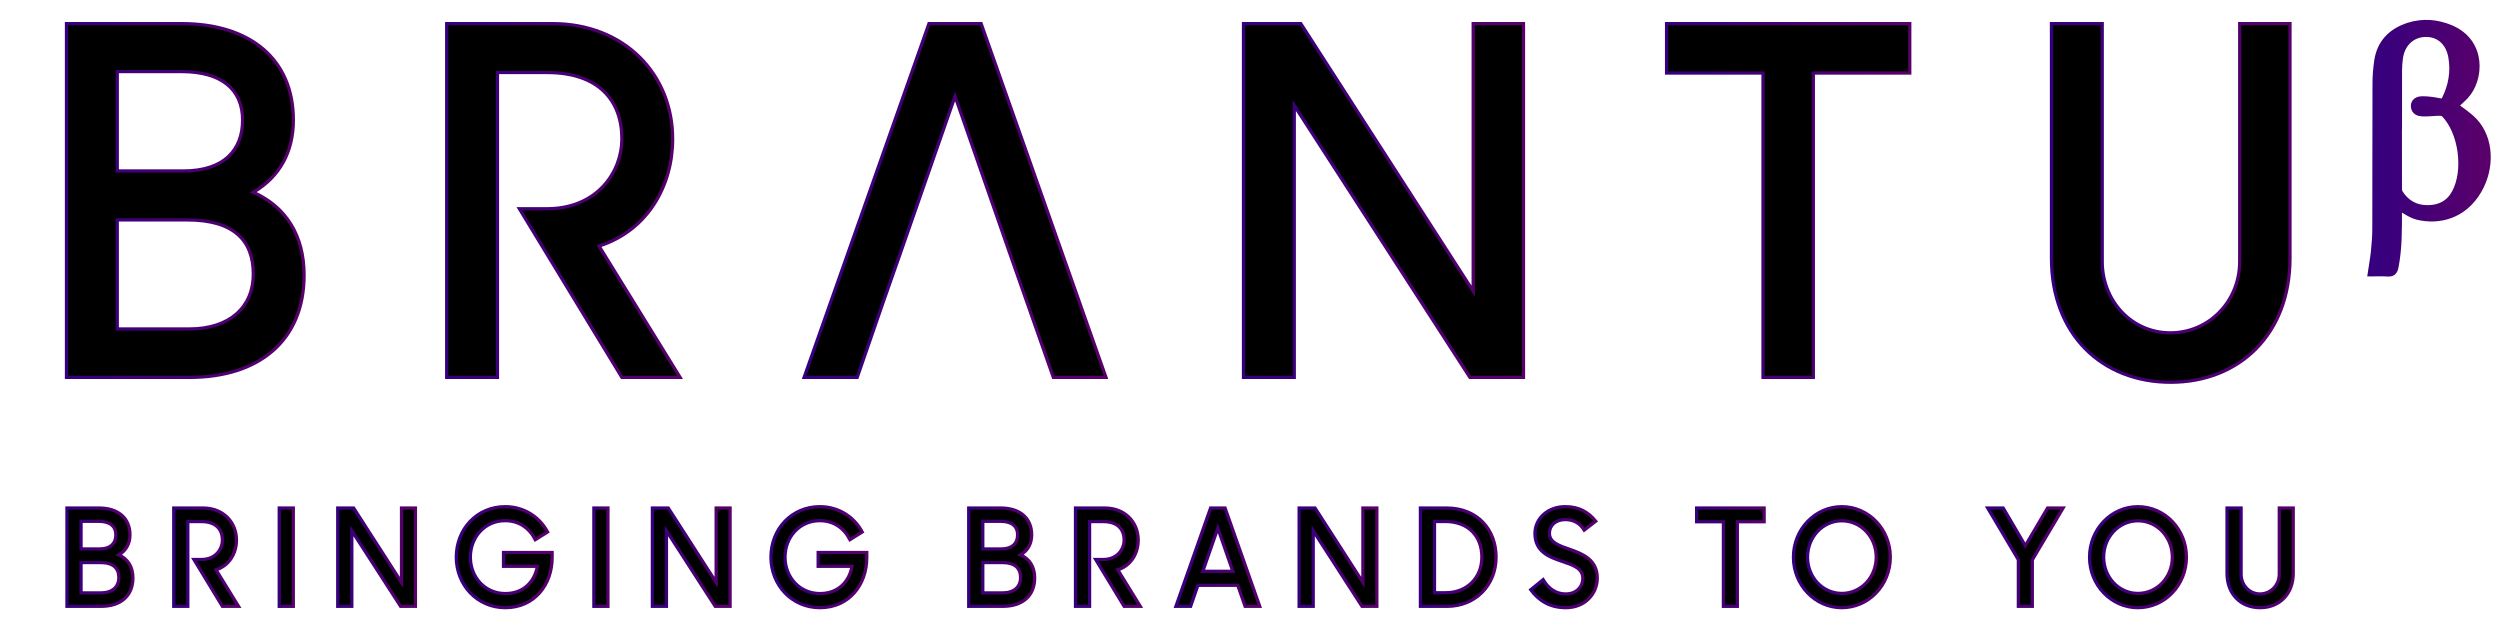
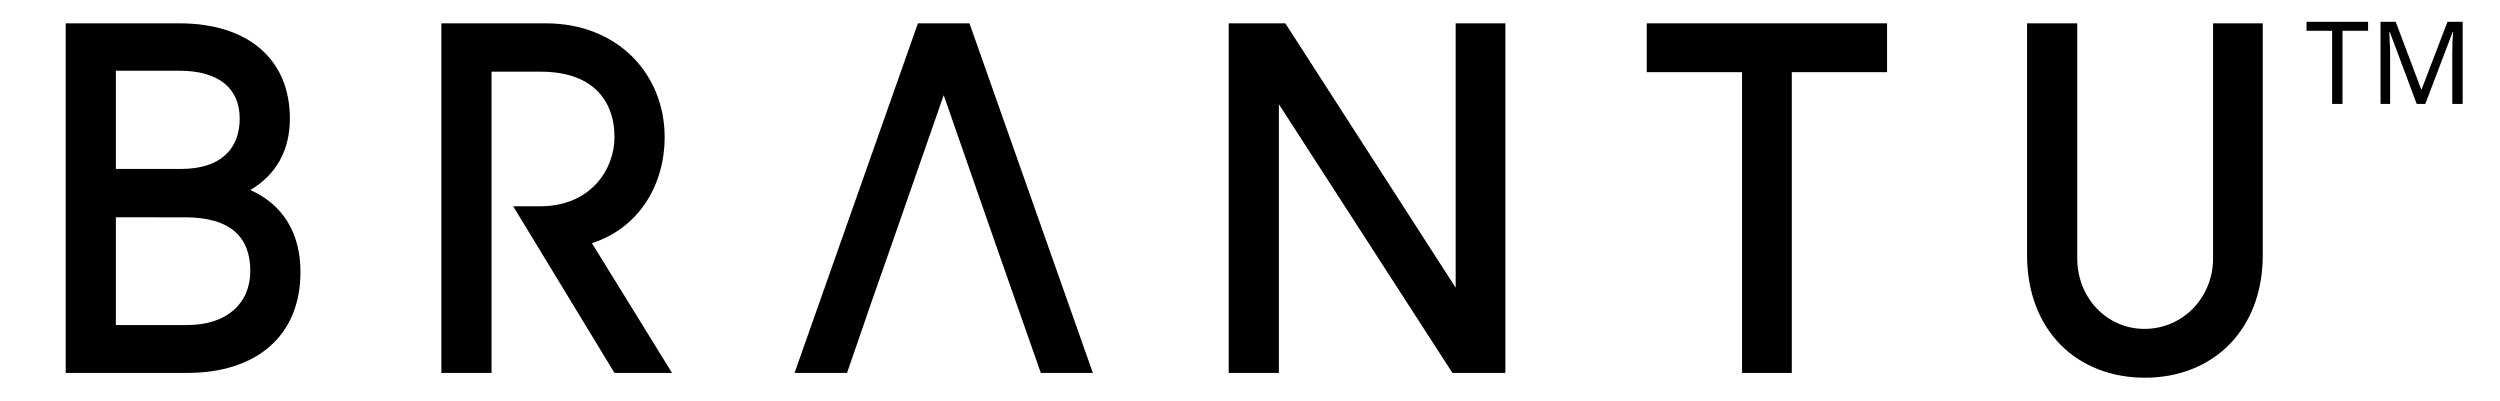
- <svg xmlns="http://www.w3.org/2000/svg" version="1.1" id="Layer_1" x="0px" y="0px" width="193.151px" height="48.226px" viewBox="0 0 193.151 48.226" enable-background="new 0 0 193.151 48.226" xml:space="preserve">
+ <svg xmlns="http://www.w3.org/2000/svg" version="1.1" id="Layer_1" x="0px" y="0px" width="195.475px" height="31.302px" viewBox="0 0 195.475 31.302" enable-background="new 0 0 195.475 31.302" xml:space="preserve">
  <g>
-     <linearGradient id="SVGID_1_" gradientUnits="userSpaceOnUse" x1="-53.989" y1="96.235" x2="-35.381" y2="96.235" gradientTransform="matrix(1 0 0 -1 59 111.726)">
-       <stop offset="0" style="stop-color:#34007F" />
-       <stop offset="1" style="stop-color:#5A006A" />
-     </linearGradient>
-     <path stroke="url(#SVGID_1_)" stroke-width="0.25" stroke-miterlimit="10" d="M19.57,14.855c2.052-1.198,3.096-3.145,3.096-5.579   c0-4.681-3.312-7.452-8.639-7.452H5.136v27.334h9.503c5.364,0,8.855-2.845,8.855-7.9C23.494,18.188,22.09,15.978,19.57,14.855z    M9.06,5.531h4.967c3.096,0,4.715,1.386,4.715,3.745c0,2.285-1.404,3.932-4.571,3.932H9.06V5.531z M14.639,25.415H9.06V16.99   l5.399,0.001c3.635,0,5.111,1.609,5.111,4.193C19.57,23.729,17.734,25.415,14.639,25.415z" />
-     <linearGradient id="SVGID_2_" gradientUnits="userSpaceOnUse" x1="-24.614" y1="96.235" x2="-6.23" y2="96.235" gradientTransform="matrix(1 0 0 -1 59 111.726)">
-       <stop offset="0" style="stop-color:#34007F" />
-       <stop offset="1" style="stop-color:#5A006A" />
-     </linearGradient>
-     <path stroke="url(#SVGID_2_)" stroke-width="0.25" stroke-miterlimit="10" d="M46.282,19.011c3.745-1.198,5.688-4.643,5.688-8.275   c0-4.98-3.708-8.912-9.287-8.912h-8.171h-0.001v27.334h3.924V5.605h3.852c3.852,0,5.759,2.06,5.759,5.13   c0,2.509-1.871,5.393-5.795,5.393h-2.124l7.919,13.03h4.5L46.282,19.011z" />
-     <linearGradient id="SVGID_3_" gradientUnits="userSpaceOnUse" x1="36.947" y1="96.234" x2="58.831" y2="96.234" gradientTransform="matrix(1 0 0 -1 59 111.726)">
-       <stop offset="0" style="stop-color:#34007F" />
-       <stop offset="1" style="stop-color:#5A006A" />
-     </linearGradient>
-     <polygon stroke="url(#SVGID_3_)" stroke-width="0.25" stroke-miterlimit="10" points="113.818,22.494 100.5,1.824 96.072,1.824    96.072,29.159 99.996,29.159 99.996,8.152 113.566,29.159 117.706,29.159 117.706,1.824 113.818,1.824  " />
-     <linearGradient id="SVGID_4_" gradientUnits="userSpaceOnUse" x1="69.635" y1="96.234" x2="88.675" y2="96.234" gradientTransform="matrix(1 0 0 -1 59 111.726)">
-       <stop offset="0" style="stop-color:#34007F" />
-       <stop offset="1" style="stop-color:#5A006A" />
-     </linearGradient>
-     <polygon stroke="url(#SVGID_4_)" stroke-width="0.25" stroke-miterlimit="10" points="128.76,5.643 136.211,5.643 136.211,29.159    140.099,29.159 140.099,5.643 147.55,5.643 147.55,1.824 128.76,1.824  " />
-     <linearGradient id="SVGID_5_" gradientUnits="userSpaceOnUse" x1="99.371" y1="96.047" x2="118.051" y2="96.047" gradientTransform="matrix(1 0 0 -1 59 111.726)">
-       <stop offset="0" style="stop-color:#34007F" />
-       <stop offset="1" style="stop-color:#5A006A" />
-     </linearGradient>
-     <path stroke="url(#SVGID_5_)" stroke-width="0.25" stroke-miterlimit="10" d="M176.926,19.948V1.824h-3.887V20.21   c0,3.033-2.34,5.505-5.363,5.505c-2.988,0-5.256-2.472-5.256-5.505V1.824h-3.924v18.124c0,5.879,3.887,9.585,9.215,9.585   C173.003,29.533,176.926,25.827,176.926,19.948z" />
-     <linearGradient id="SVGID_6_" gradientUnits="userSpaceOnUse" x1="2.949" y1="96.234" x2="26.627" y2="96.234" gradientTransform="matrix(1 0 0 -1 59 111.726)">
-       <stop offset="0" style="stop-color:#34007F" />
-       <stop offset="1" style="stop-color:#5A006A" />
-     </linearGradient>
-     <polygon stroke="url(#SVGID_6_)" stroke-width="0.25" stroke-miterlimit="10" points="75.803,1.824 71.772,1.824 62.126,29.159    66.229,29.159 68.245,23.318 69.612,19.423 73.788,7.441 77.963,19.423 79.331,23.318 81.382,29.159 85.45,29.159  " />
-     <linearGradient id="SVGID_7_" gradientUnits="userSpaceOnUse" x1="-53.952" y1="68.679" x2="-48.605" y2="68.679" gradientTransform="matrix(1 0 0 -1 59 111.726)">
-       <stop offset="0" style="stop-color:#34007F" />
-       <stop offset="1" style="stop-color:#5A006A" />
-     </linearGradient>
-     <path stroke="url(#SVGID_7_)" stroke-width="0.25" stroke-miterlimit="10" d="M9.181,42.87c0.57-0.333,0.86-0.874,0.86-1.55   c0-1.301-0.92-2.071-2.399-2.071H5.173v7.596h2.639c1.489,0,2.458-0.791,2.458-2.195C10.27,43.797,9.881,43.182,9.181,42.87z    M6.263,40.279h1.379c0.859,0,1.309,0.385,1.309,1.041c0,0.635-0.39,1.092-1.269,1.092H6.263V40.279z M7.812,45.805H6.263v-2.341   h1.499c1.009,0,1.419,0.447,1.419,1.165C9.181,45.337,8.671,45.805,7.812,45.805z" />
-     <linearGradient id="SVGID_8_" gradientUnits="userSpaceOnUse" x1="-45.702" y1="68.678" x2="-40.345" y2="68.678" gradientTransform="matrix(1 0 0 -1 59 111.726)">
-       <stop offset="0" style="stop-color:#34007F" />
-       <stop offset="1" style="stop-color:#5A006A" />
-     </linearGradient>
-     <path stroke="url(#SVGID_8_)" stroke-width="0.25" stroke-miterlimit="10" d="M18.271,41.726c0-1.384-1.03-2.477-2.579-2.477   h-2.269v7.597h1.089V40.3h1.07c1.07,0,1.599,0.572,1.599,1.426c0,0.697-0.52,1.499-1.609,1.499h-0.59l2.199,3.621h1.25l-1.739-2.82   C17.731,43.693,18.271,42.736,18.271,41.726z" />
-     <linearGradient id="SVGID_9_" gradientUnits="userSpaceOnUse" x1="-37.552" y1="68.678" x2="-36.213" y2="68.678" gradientTransform="matrix(1 0 0 -1 59 111.726)">
-       <stop offset="0" style="stop-color:#34007F" />
-       <stop offset="1" style="stop-color:#5A006A" />
-     </linearGradient>
-     <rect x="21.573" y="39.249" stroke="url(#SVGID_9_)" stroke-width="0.25" stroke-miterlimit="10" width="1.089" height="7.597" />
-     <linearGradient id="SVGID_10_" gradientUnits="userSpaceOnUse" x1="-33.032" y1="68.678" x2="-26.777" y2="68.678" gradientTransform="matrix(1 0 0 -1 59 111.726)">
-       <stop offset="0" style="stop-color:#34007F" />
-       <stop offset="1" style="stop-color:#5A006A" />
-     </linearGradient>
-     <polygon stroke="url(#SVGID_10_)" stroke-width="0.25" stroke-miterlimit="10" points="31.019,44.993 27.322,39.249 26.093,39.249    26.093,46.846 27.182,46.846 27.182,41.008 30.95,46.846 32.098,46.846 32.098,39.249 31.019,39.249  " />
-     <linearGradient id="SVGID_11_" gradientUnits="userSpaceOnUse" x1="-23.873" y1="68.678" x2="-16.216" y2="68.678" gradientTransform="matrix(1 0 0 -1 59 111.726)">
-       <stop offset="0" style="stop-color:#34007F" />
-       <stop offset="1" style="stop-color:#5A006A" />
-     </linearGradient>
-     <path stroke="url(#SVGID_11_)" stroke-width="0.25" stroke-miterlimit="10" d="M38.901,43.755h2.618   c-0.23,1.229-1.1,2.103-2.479,2.103c-1.569,0-2.698-1.26-2.698-2.811c0-1.54,1.109-2.819,2.688-2.819   c1.049,0,1.858,0.551,2.328,1.467l0.95-0.593c-0.63-1.166-1.819-1.957-3.278-1.957c-2.189,0-3.778,1.738-3.778,3.902   c0,2.123,1.589,3.903,3.789,3.903c2.268,0,3.618-1.8,3.618-3.861v-0.406h-3.758C38.901,42.683,38.901,43.755,38.901,43.755z" />
-     <linearGradient id="SVGID_12_" gradientUnits="userSpaceOnUse" x1="-13.242" y1="68.678" x2="-11.903" y2="68.678" gradientTransform="matrix(1 0 0 -1 59 111.726)">
-       <stop offset="0" style="stop-color:#34007F" />
-       <stop offset="1" style="stop-color:#5A006A" />
-     </linearGradient>
-     <rect x="45.883" y="39.249" stroke="url(#SVGID_12_)" stroke-width="0.25" stroke-miterlimit="10" width="1.089" height="7.597" />
-     <linearGradient id="SVGID_13_" gradientUnits="userSpaceOnUse" x1="-8.724" y1="68.678" x2="-2.467" y2="68.678" gradientTransform="matrix(1 0 0 -1 59 111.726)">
-       <stop offset="0" style="stop-color:#34007F" />
-       <stop offset="1" style="stop-color:#5A006A" />
-     </linearGradient>
-     <polygon stroke="url(#SVGID_13_)" stroke-width="0.25" stroke-miterlimit="10" points="55.329,44.993 51.631,39.249 50.402,39.249    50.401,46.846 51.491,46.846 51.491,41.008 55.259,46.846 56.408,46.846 56.408,39.249 55.329,39.249  " />
-     <linearGradient id="SVGID_14_" gradientUnits="userSpaceOnUse" x1="0.437" y1="68.678" x2="8.094" y2="68.678" gradientTransform="matrix(1 0 0 -1 59 111.726)">
-       <stop offset="0" style="stop-color:#34007F" />
-       <stop offset="1" style="stop-color:#5A006A" />
-     </linearGradient>
-     <path stroke="url(#SVGID_14_)" stroke-width="0.25" stroke-miterlimit="10" d="M63.211,43.755h2.618   c-0.23,1.229-1.1,2.103-2.479,2.103c-1.569,0-2.698-1.26-2.698-2.811c0-1.54,1.109-2.819,2.688-2.819   c1.049,0,1.858,0.551,2.328,1.467l0.95-0.593c-0.63-1.166-1.819-1.957-3.278-1.957c-2.189,0-3.778,1.738-3.778,3.902   c0,2.123,1.588,3.903,3.789,3.903c2.268,0,3.618-1.8,3.618-3.861v-0.406h-3.758C63.211,42.683,63.211,43.755,63.211,43.755z" />
-     <linearGradient id="SVGID_15_" gradientUnits="userSpaceOnUse" x1="15.717" y1="68.679" x2="21.065" y2="68.679" gradientTransform="matrix(1 0 0 -1 59 111.726)">
-       <stop offset="0" style="stop-color:#34007F" />
-       <stop offset="1" style="stop-color:#5A006A" />
-     </linearGradient>
-     <path stroke="url(#SVGID_15_)" stroke-width="0.25" stroke-miterlimit="10" d="M78.85,42.87c0.569-0.333,0.859-0.874,0.859-1.55   c0-1.301-0.919-2.071-2.398-2.071h-2.469v7.596h2.639c1.489,0,2.459-0.791,2.459-2.195C79.94,43.797,79.55,43.182,78.85,42.87z    M75.932,40.279h1.379c0.86,0,1.31,0.385,1.31,1.041c0,0.635-0.39,1.092-1.27,1.092h-1.419V40.279z M77.481,45.805h-1.549v-2.341   h1.499c1.009,0,1.419,0.447,1.419,1.165C78.85,45.337,78.34,45.805,77.481,45.805z" />
-     <linearGradient id="SVGID_16_" gradientUnits="userSpaceOnUse" x1="23.967" y1="68.678" x2="29.324" y2="68.678" gradientTransform="matrix(1 0 0 -1 59 111.726)">
-       <stop offset="0" style="stop-color:#34007F" />
-       <stop offset="1" style="stop-color:#5A006A" />
-     </linearGradient>
-     <path stroke="url(#SVGID_16_)" stroke-width="0.25" stroke-miterlimit="10" d="M87.94,41.726c0-1.384-1.029-2.477-2.579-2.477   h-2.269v7.597h1.09V40.3h1.069c1.07,0,1.599,0.572,1.599,1.426c0,0.697-0.519,1.499-1.608,1.499h-0.59l2.198,3.621h1.25   l-1.739-2.82C87.4,43.693,87.94,42.736,87.94,41.726z" />
-     <linearGradient id="SVGID_17_" gradientUnits="userSpaceOnUse" x1="31.674" y1="68.678" x2="38.505" y2="68.678" gradientTransform="matrix(1 0 0 -1 59 111.726)">
-       <stop offset="0" style="stop-color:#34007F" />
-       <stop offset="1" style="stop-color:#5A006A" />
-     </linearGradient>
-     <path stroke="url(#SVGID_17_)" stroke-width="0.25" stroke-miterlimit="10" d="M93.529,39.249l-2.678,7.597h1.139l0.56-1.623h3.079   l0.569,1.623h1.13l-2.679-7.597H93.529z M92.93,44.14l1.16-3.33l1.159,3.33H92.93z" />
-     <linearGradient id="SVGID_18_" gradientUnits="userSpaceOnUse" x1="41.245" y1="68.678" x2="47.502" y2="68.678" gradientTransform="matrix(1 0 0 -1 59 111.726)">
-       <stop offset="0" style="stop-color:#34007F" />
-       <stop offset="1" style="stop-color:#5A006A" />
-     </linearGradient>
-     <polygon stroke="url(#SVGID_18_)" stroke-width="0.25" stroke-miterlimit="10" points="105.298,44.993 101.6,39.249    100.371,39.249 100.37,46.846 101.46,46.846 101.46,41.008 105.228,46.846 106.377,46.846 106.377,39.249 105.298,39.249  " />
-     <linearGradient id="SVGID_19_" gradientUnits="userSpaceOnUse" x1="50.616" y1="68.678" x2="56.713" y2="68.678" gradientTransform="matrix(1 0 0 -1 59 111.726)">
-       <stop offset="0" style="stop-color:#34007F" />
-       <stop offset="1" style="stop-color:#5A006A" />
-     </linearGradient>
-     <path stroke="url(#SVGID_19_)" stroke-width="0.25" stroke-miterlimit="10" d="M111.76,39.249h-2.019v7.597h2.059   c2.189,0,3.788-1.634,3.788-3.799C115.588,40.894,114.129,39.249,111.76,39.249z M111.69,45.795h-0.859V40.29h0.819   c1.829,0,2.838,1.165,2.838,2.757C114.488,44.608,113.369,45.795,111.69,45.795z" />
-     <linearGradient id="SVGID_20_" gradientUnits="userSpaceOnUse" x1="59.09" y1="68.678" x2="64.532" y2="68.678" gradientTransform="matrix(1 0 0 -1 59 111.726)">
-       <stop offset="0" style="stop-color:#34007F" />
-       <stop offset="1" style="stop-color:#5A006A" />
-     </linearGradient>
-     <path stroke="url(#SVGID_20_)" stroke-width="0.25" stroke-miterlimit="10" d="M121.318,42.455   c-0.839-0.291-1.609-0.53-1.609-1.259c0-0.594,0.48-1.052,1.22-1.052c0.65,0,1.139,0.281,1.469,0.812l0.89-0.688   c-0.559-0.676-1.249-1.124-2.358-1.124c-1.35,0-2.339,0.916-2.339,2.071c0,1.395,1.07,1.811,2.059,2.144   c0.84,0.282,1.639,0.532,1.639,1.312c0,0.676-0.508,1.218-1.318,1.218c-0.74,0-1.319-0.386-1.749-1.104l-0.96,0.78   c0.62,0.833,1.468,1.385,2.716,1.386c1.509,0,2.429-1.114,2.429-2.279C123.407,43.257,122.317,42.809,121.318,42.455z" />
-     <linearGradient id="SVGID_21_" gradientUnits="userSpaceOnUse" x1="71.955" y1="68.678" x2="77.423" y2="68.678" gradientTransform="matrix(1 0 0 -1 59 111.726)">
-       <stop offset="0" style="stop-color:#34007F" />
-       <stop offset="1" style="stop-color:#5A006A" />
-     </linearGradient>
-     <polygon stroke="url(#SVGID_21_)" stroke-width="0.25" stroke-miterlimit="10" points="131.08,40.311 133.149,40.311    133.15,40.311 133.15,46.846 134.229,46.846 134.229,40.311 136.298,40.311 136.298,39.249 131.08,39.249  " />
-     <linearGradient id="SVGID_22_" gradientUnits="userSpaceOnUse" x1="79.436" y1="68.678" x2="87.172" y2="68.678" gradientTransform="matrix(1 0 0 -1 59 111.726)">
-       <stop offset="0" style="stop-color:#34007F" />
-       <stop offset="1" style="stop-color:#5A006A" />
-     </linearGradient>
-     <path stroke="url(#SVGID_22_)" stroke-width="0.25" stroke-miterlimit="10" d="M142.299,39.145c-2.069,0-3.738,1.749-3.738,3.902   c0,2.154,1.669,3.903,3.738,3.903c2.079,0,3.748-1.749,3.748-3.903C146.047,40.894,144.378,39.145,142.299,39.145z M142.299,45.847   c-1.489,0-2.648-1.259-2.648-2.8c0-1.54,1.159-2.81,2.648-2.81c1.499,0,2.658,1.27,2.658,2.81   C144.957,44.588,143.798,45.847,142.299,45.847z" />
-     <linearGradient id="SVGID_23_" gradientUnits="userSpaceOnUse" x1="94.351" y1="68.678" x2="100.617" y2="68.678" gradientTransform="matrix(1 0 0 -1 59 111.726)">
-       <stop offset="0" style="stop-color:#34007F" />
-       <stop offset="1" style="stop-color:#5A006A" />
-     </linearGradient>
-     <polygon stroke="url(#SVGID_23_)" stroke-width="0.25" stroke-miterlimit="10" points="156.478,42.163 154.769,39.249    153.57,39.249 155.938,43.245 155.938,46.846 157.018,46.846 157.018,43.256 159.397,39.249 158.197,39.249  " />
-     <linearGradient id="SVGID_24_" gradientUnits="userSpaceOnUse" x1="102.314" y1="68.678" x2="110.05" y2="68.678" gradientTransform="matrix(1 0 0 -1 59 111.726)">
-       <stop offset="0" style="stop-color:#34007F" />
-       <stop offset="1" style="stop-color:#5A006A" />
-     </linearGradient>
-     <path stroke="url(#SVGID_24_)" stroke-width="0.25" stroke-miterlimit="10" d="M165.177,39.145c-2.069,0-3.738,1.749-3.738,3.902   c0,2.154,1.669,3.903,3.738,3.903c2.079,0,3.748-1.749,3.748-3.903C168.925,40.894,167.256,39.145,165.177,39.145z M165.178,45.847   c-1.489,0-2.648-1.259-2.648-2.8c0-1.54,1.159-2.81,2.648-2.81c1.499,0,2.658,1.27,2.658,2.81   C167.836,44.588,166.677,45.847,165.178,45.847z" />
-     <linearGradient id="SVGID_25_" gradientUnits="userSpaceOnUse" x1="112.935" y1="68.626" x2="118.302" y2="68.626" gradientTransform="matrix(1 0 0 -1 59 111.726)">
-       <stop offset="0" style="stop-color:#34007F" />
-       <stop offset="1" style="stop-color:#5A006A" />
-     </linearGradient>
-     <path stroke="url(#SVGID_25_)" stroke-width="0.25" stroke-miterlimit="10" d="M176.097,39.249v5.109   c0,0.842-0.649,1.53-1.489,1.53c-0.829,0-1.459-0.687-1.459-1.53v-5.109h-1.089v5.037c0,1.634,1.079,2.664,2.558,2.664   c1.469,0,2.559-1.03,2.559-2.664v-5.037H176.097z" />
+     <path d="M19.57,14.855c2.052-1.198,3.096-3.145,3.096-5.579c0-4.681-3.312-7.452-8.639-7.452H5.136v27.334h9.503   c5.364,0,8.855-2.845,8.855-7.9C23.494,18.188,22.09,15.978,19.57,14.855z M9.06,5.531h4.967c3.096,0,4.715,1.386,4.715,3.745   c0,2.285-1.404,3.932-4.571,3.932H9.06V5.531z M14.639,25.415H9.06V16.99l5.399,0.001c3.635,0,5.111,1.609,5.111,4.193   C19.57,23.729,17.734,25.415,14.639,25.415z" />
+     <path d="M46.282,19.011c3.745-1.198,5.688-4.643,5.688-8.275c0-4.98-3.708-8.912-9.287-8.912h-8.171h-0.001v27.334h3.924V5.605   h3.852c3.852,0,5.759,2.06,5.759,5.13c0,2.509-1.871,5.393-5.795,5.393h-2.124l7.919,13.03h4.5L46.282,19.011z" />
+     <polygon points="113.818,22.494 100.5,1.824 96.072,1.824 96.072,29.159 99.996,29.159 99.996,8.152 113.566,29.159    117.706,29.159 117.706,1.824 113.818,1.824  " />
+     <polygon points="128.76,5.643 136.211,5.643 136.211,29.159 140.099,29.159 140.099,5.643 147.55,5.643 147.55,1.824 128.76,1.824     " />
+     <path d="M176.926,19.948V1.824h-3.887V20.21c0,3.033-2.34,5.505-5.363,5.505c-2.988,0-5.256-2.472-5.256-5.505V1.824h-3.924v18.124   c0,5.879,3.887,9.585,9.215,9.585C173.003,29.533,176.926,25.827,176.926,19.948z" />
+     <polygon points="75.803,1.824 71.772,1.824 62.126,29.159 66.229,29.159 68.245,23.318 69.612,19.423 73.788,7.441 77.963,19.423    79.331,23.318 81.382,29.159 85.45,29.159  " />
  </g>
-   <linearGradient id="SVGID_26_" gradientUnits="userSpaceOnUse" x1="-78.271" y1="540.725" x2="-69.354" y2="540.725" gradientTransform="matrix(1 0 0 1 261.5 -529.2739)">
-     <stop offset="0" style="stop-color:#34007F" />
-     <stop offset="1" style="stop-color:#5A006A" />
-   </linearGradient>
-   <linearGradient id="SVGID_27_" gradientUnits="userSpaceOnUse" x1="-78.607" y1="540.725" x2="-69.064" y2="540.725" gradientTransform="matrix(1 0 0 1 261.5 -529.2739)">
-     <stop offset="0" style="stop-color:#34007F" />
-     <stop offset="1" style="stop-color:#5A006A" />
-   </linearGradient>
-   <path fill="url(#SVGID_26_)" stroke="url(#SVGID_27_)" stroke-width="0.58" stroke-miterlimit="10" d="M189.617,8.173  c0.506,0.402,1.077,0.754,1.52,1.226c1.242,1.323,1.329,3.563,0.309,5.303c-1.152,1.966-3.067,2.368-4.639,1.994  c-0.533-0.127-1.007-0.502-1.522-0.771c0,0.058,0,0.192,0,0.326c0.004,1.459,0.019,2.917-0.262,4.362  c-0.071,0.367-0.211,0.489-0.574,0.461c-0.394-0.031-0.793-0.007-1.22-0.007c0.086-0.58,0.185-1.109,0.239-1.643  c0.059-0.584,0.105-1.173,0.107-1.76c0.01-3.731,0.001-7.462,0.014-11.193c0.002-0.598,0.048-1.201,0.139-1.791  c0.213-1.378,1.083-2.224,2.358-2.637c1.099-0.355,2.211-0.266,3.277,0.193c2.448,1.055,2.258,3.887,1.088,5.144  C190.179,7.671,189.874,7.93,189.617,8.173z M185.292,9.722c-0.002,0-0.004,0-0.007,0c0,1.6-0.002,3.2,0.003,4.8  c0,0.136,0.011,0.295,0.079,0.403c0.511,0.805,1.247,1.226,2.209,1.215c0.941-0.011,1.676-0.376,2.138-1.236  c0.931-1.735,0.539-4.707-0.835-6.125c-0.09-0.093-0.279-0.126-0.421-0.125c-0.433,0.004-0.867,0.071-1.297,0.05  c-0.29-0.014-0.599-0.114-0.606-0.508c-0.005-0.283,0.195-0.472,0.626-0.471c0.441,0.001,0.886,0.072,1.321,0.156  c0.226,0.044,0.334,0.005,0.437-0.202c0.517-1.045,0.708-2.139,0.507-3.289c-0.204-1.162-1.003-1.855-2.069-1.825  c-1.075,0.03-1.869,0.788-2.017,1.939c-0.039,0.303-0.065,0.609-0.067,0.914C185.288,6.851,185.292,8.286,185.292,9.722z" />
+   <rect x="178.162" y="0.825" fill="none" width="24.045" height="13.493" />
+   <text transform="matrix(1 0 0 1 180.2551 8.1255)" font-family="'SharpSansNo1-Medium'" font-size="9">TM</text>
</svg>
